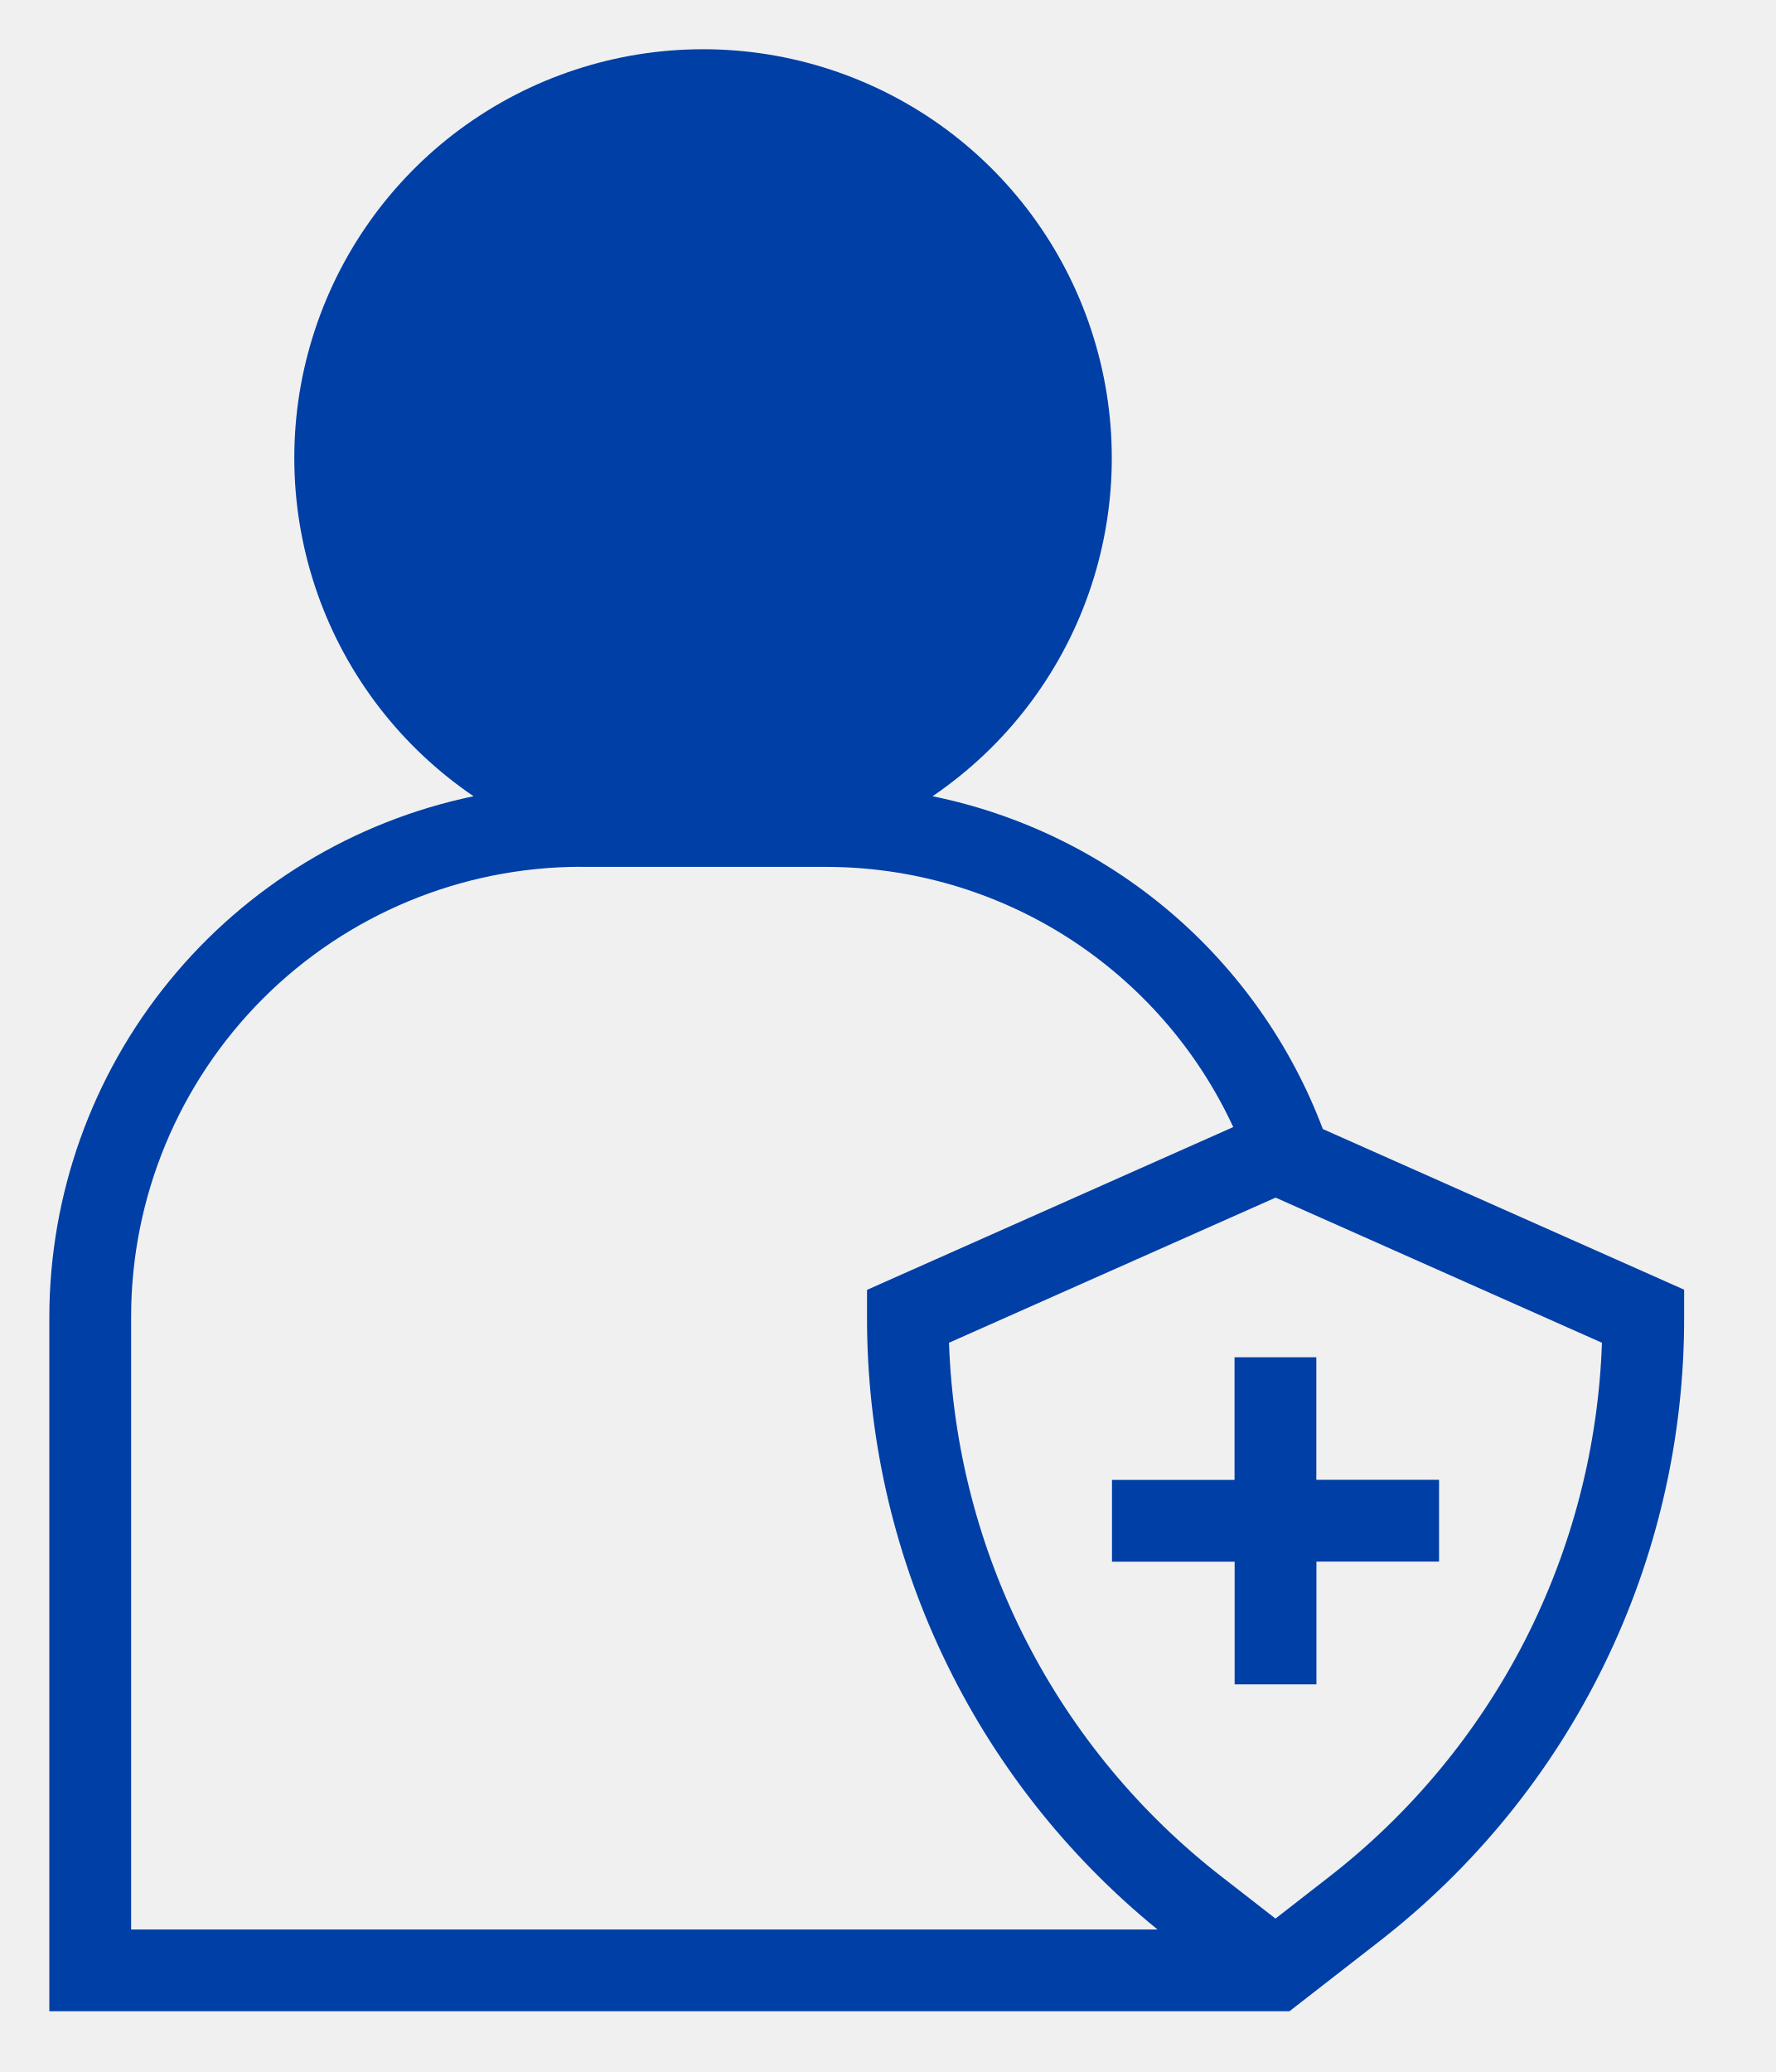
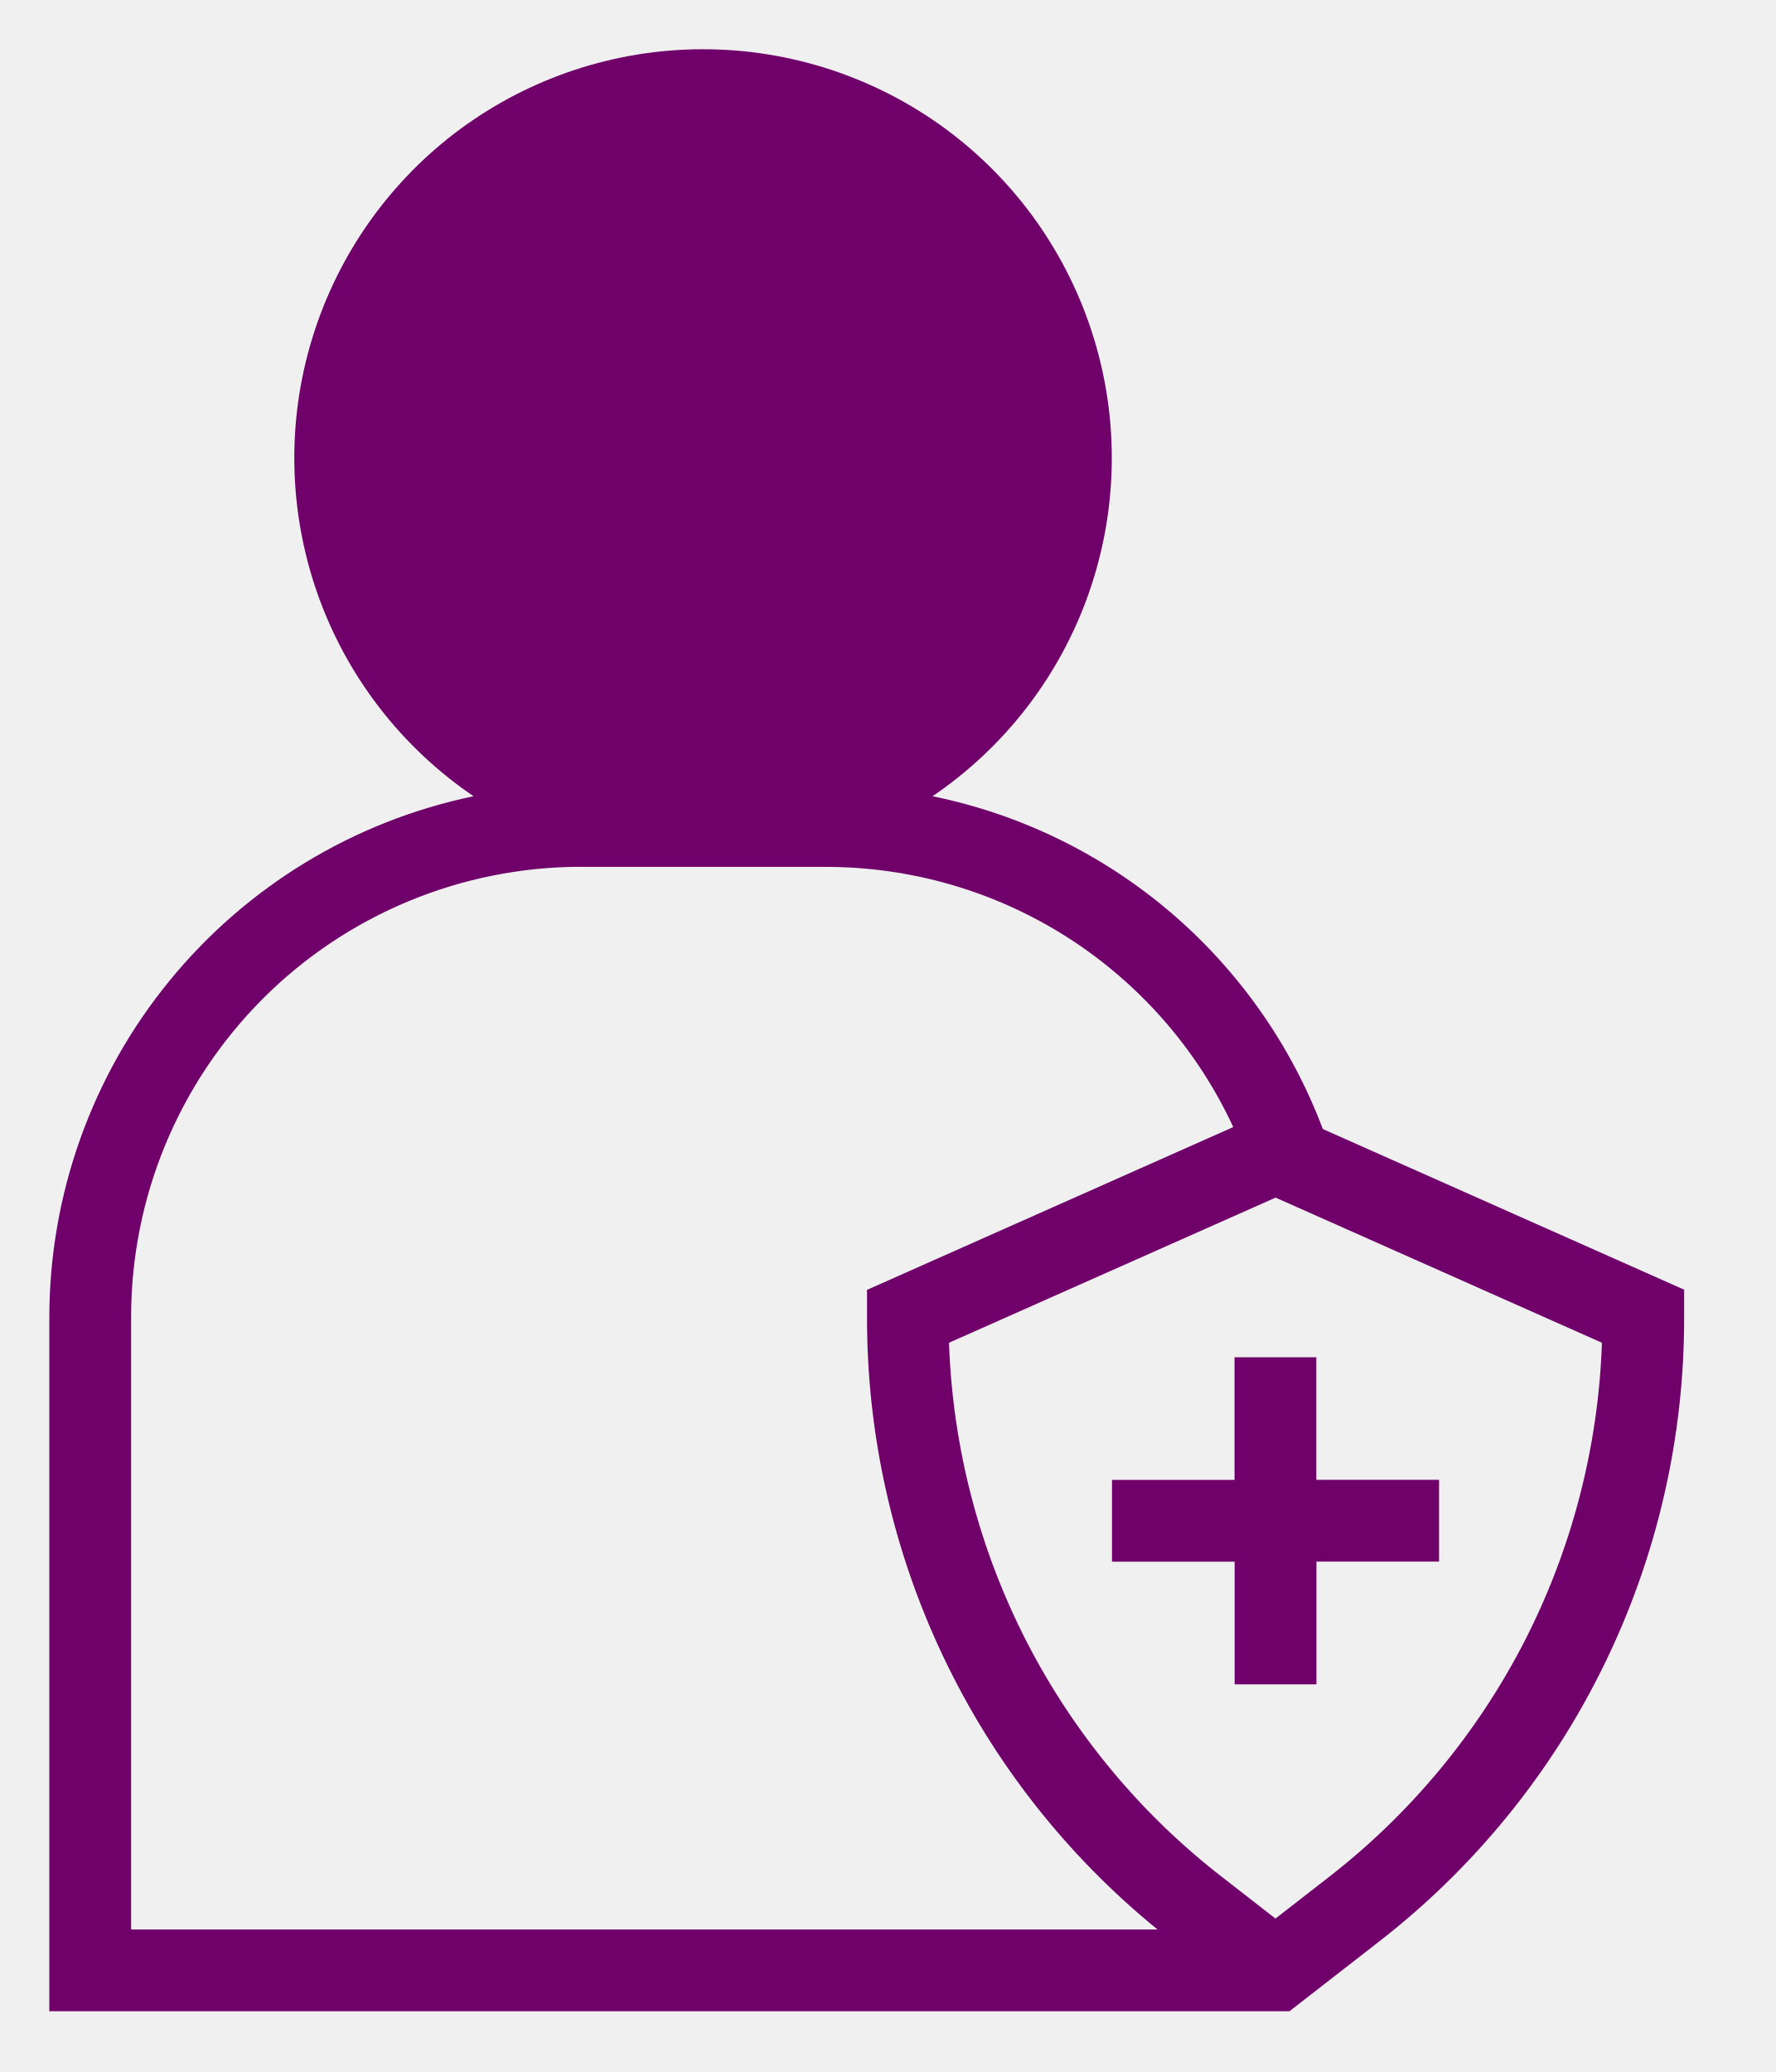
<svg xmlns="http://www.w3.org/2000/svg" width="18" height="21" viewBox="0 0 18 21" fill="none">
  <g clip-path="url(#clip0_168_302)">
-     <path d="M0.5 13.342V20.384H13.07L13.97 19.684C14.938 18.935 15.722 17.973 16.259 16.873C16.797 15.773 17.074 14.564 17.07 13.34V13.071L13.408 11.443C13.087 10.592 12.556 9.837 11.865 9.247C11.173 8.657 10.343 8.252 9.452 8.07C10.185 7.572 10.74 6.853 11.034 6.017C11.328 5.181 11.347 4.272 11.086 3.425C10.826 2.578 10.301 1.836 9.588 1.309C8.875 0.783 8.012 0.499 7.126 0.499C6.24 0.499 5.377 0.783 4.664 1.309C3.951 1.836 3.426 2.578 3.166 3.425C2.905 4.272 2.924 5.181 3.218 6.017C3.512 6.853 4.067 7.572 4.8 8.07C3.587 8.322 2.498 8.984 1.715 9.944C0.932 10.903 0.503 12.103 0.5 13.342ZM16.237 13.609C16.201 14.662 15.934 15.693 15.454 16.631C14.973 17.568 14.292 18.388 13.459 19.032L12.928 19.445L12.397 19.032C11.563 18.388 10.882 17.568 10.402 16.631C9.922 15.693 9.655 14.662 9.619 13.609L12.929 12.138L16.237 13.609ZM3.814 4.643C3.814 3.988 4.008 3.347 4.373 2.802C4.737 2.257 5.254 1.832 5.86 1.581C6.465 1.33 7.132 1.265 7.775 1.393C8.417 1.521 9.008 1.836 9.471 2.3C9.935 2.763 10.251 3.354 10.378 3.996C10.506 4.639 10.441 5.306 10.19 5.911C9.939 6.517 9.514 7.034 8.969 7.398C8.424 7.763 7.783 7.957 7.128 7.957C6.249 7.956 5.407 7.606 4.786 6.985C4.165 6.364 3.815 5.522 3.814 4.643ZM5.885 8.786H8.371C9.239 8.786 10.089 9.034 10.821 9.501C11.552 9.969 12.135 10.635 12.5 11.423L8.788 13.073V13.342C8.785 14.532 9.047 15.707 9.557 16.782C10.066 17.858 10.81 18.805 11.733 19.556H1.329V13.342C1.33 12.134 1.811 10.976 2.665 10.121C3.519 9.267 4.677 8.787 5.885 8.785V8.786Z" fill="#003FA6" />
-     <path d="M13.342 13.756H12.513V14.999H11.271V15.828H12.514V17.071H13.343V15.827H14.586V14.998H13.342V13.756Z" fill="#003FA6" />
-     <path d="M6.82 8.313C8.891 8.313 10.57 6.634 10.57 4.563C10.57 2.492 8.891 0.813 6.82 0.813C4.749 0.813 3.07 2.492 3.07 4.563C3.07 6.634 4.749 8.313 6.82 8.313Z" fill="#003FA6" />
-     <path d="M6.82 7.813C8.615 7.813 10.07 6.358 10.07 4.563C10.07 2.768 8.615 1.313 6.82 1.313C5.025 1.313 3.57 2.768 3.57 4.563C3.57 6.358 5.025 7.813 6.82 7.813Z" stroke="#003FA6" />
+     <path d="M0.5 13.342V20.384H13.07L13.97 19.684C14.938 18.935 15.722 17.973 16.259 16.873C16.797 15.773 17.074 14.564 17.07 13.34V13.071L13.408 11.443C13.087 10.592 12.556 9.837 11.865 9.247C11.173 8.657 10.343 8.252 9.452 8.07C10.185 7.572 10.74 6.853 11.034 6.017C11.328 5.181 11.347 4.272 11.086 3.425C10.826 2.578 10.301 1.836 9.588 1.309C8.875 0.783 8.012 0.499 7.126 0.499C6.24 0.499 5.377 0.783 4.664 1.309C3.951 1.836 3.426 2.578 3.166 3.425C2.905 4.272 2.924 5.181 3.218 6.017C3.512 6.853 4.067 7.572 4.8 8.07C3.587 8.322 2.498 8.984 1.715 9.944C0.932 10.903 0.503 12.103 0.5 13.342ZM16.237 13.609C16.201 14.662 15.934 15.693 15.454 16.631C14.973 17.568 14.292 18.388 13.459 19.032L12.928 19.445L12.397 19.032C11.563 18.388 10.882 17.568 10.402 16.631C9.922 15.693 9.655 14.662 9.619 13.609L12.929 12.138L16.237 13.609ZM3.814 4.643C3.814 3.988 4.008 3.347 4.373 2.802C4.737 2.257 5.254 1.832 5.86 1.581C6.465 1.33 7.132 1.265 7.775 1.393C8.417 1.521 9.008 1.836 9.471 2.3C9.935 2.763 10.251 3.354 10.378 3.996C10.506 4.639 10.441 5.306 10.19 5.911C9.939 6.517 9.514 7.034 8.969 7.398C8.424 7.763 7.783 7.957 7.128 7.957C6.249 7.956 5.407 7.606 4.786 6.985C4.165 6.364 3.815 5.522 3.814 4.643ZM5.885 8.786H8.371C9.239 8.786 10.089 9.034 10.821 9.501C11.552 9.969 12.135 10.635 12.5 11.423L8.788 13.073V13.342C8.785 14.532 9.047 15.707 9.557 16.782C10.066 17.858 10.81 18.805 11.733 19.556H1.329V13.342C1.33 12.134 1.811 10.976 2.665 10.121C3.519 9.267 4.677 8.787 5.885 8.785V8.786Z" fill="#70016A" />
+     <path d="M13.342 13.756H12.513V14.999H11.271V15.828H12.514V17.071H13.343V15.827H14.586V14.998H13.342V13.756Z" fill="#70016A" />
+     <path d="M6.82 8.313C8.891 8.313 10.57 6.634 10.57 4.563C10.57 2.492 8.891 0.813 6.82 0.813C4.749 0.813 3.07 2.492 3.07 4.563C3.07 6.634 4.749 8.313 6.82 8.313Z" fill="#70016A" />
+     <path d="M6.82 7.813C8.615 7.813 10.07 6.358 10.07 4.563C10.07 2.768 8.615 1.313 6.82 1.313C5.025 1.313 3.57 2.768 3.57 4.563C3.57 6.358 5.025 7.813 6.82 7.813Z" stroke="#70016A" />
  </g>
  <defs>
    <clipPath id="clip0_168_302">
      <rect width="16.57" height="19.884" fill="white" transform="translate(0.5 0.5)" />
    </clipPath>
  </defs>
</svg>
